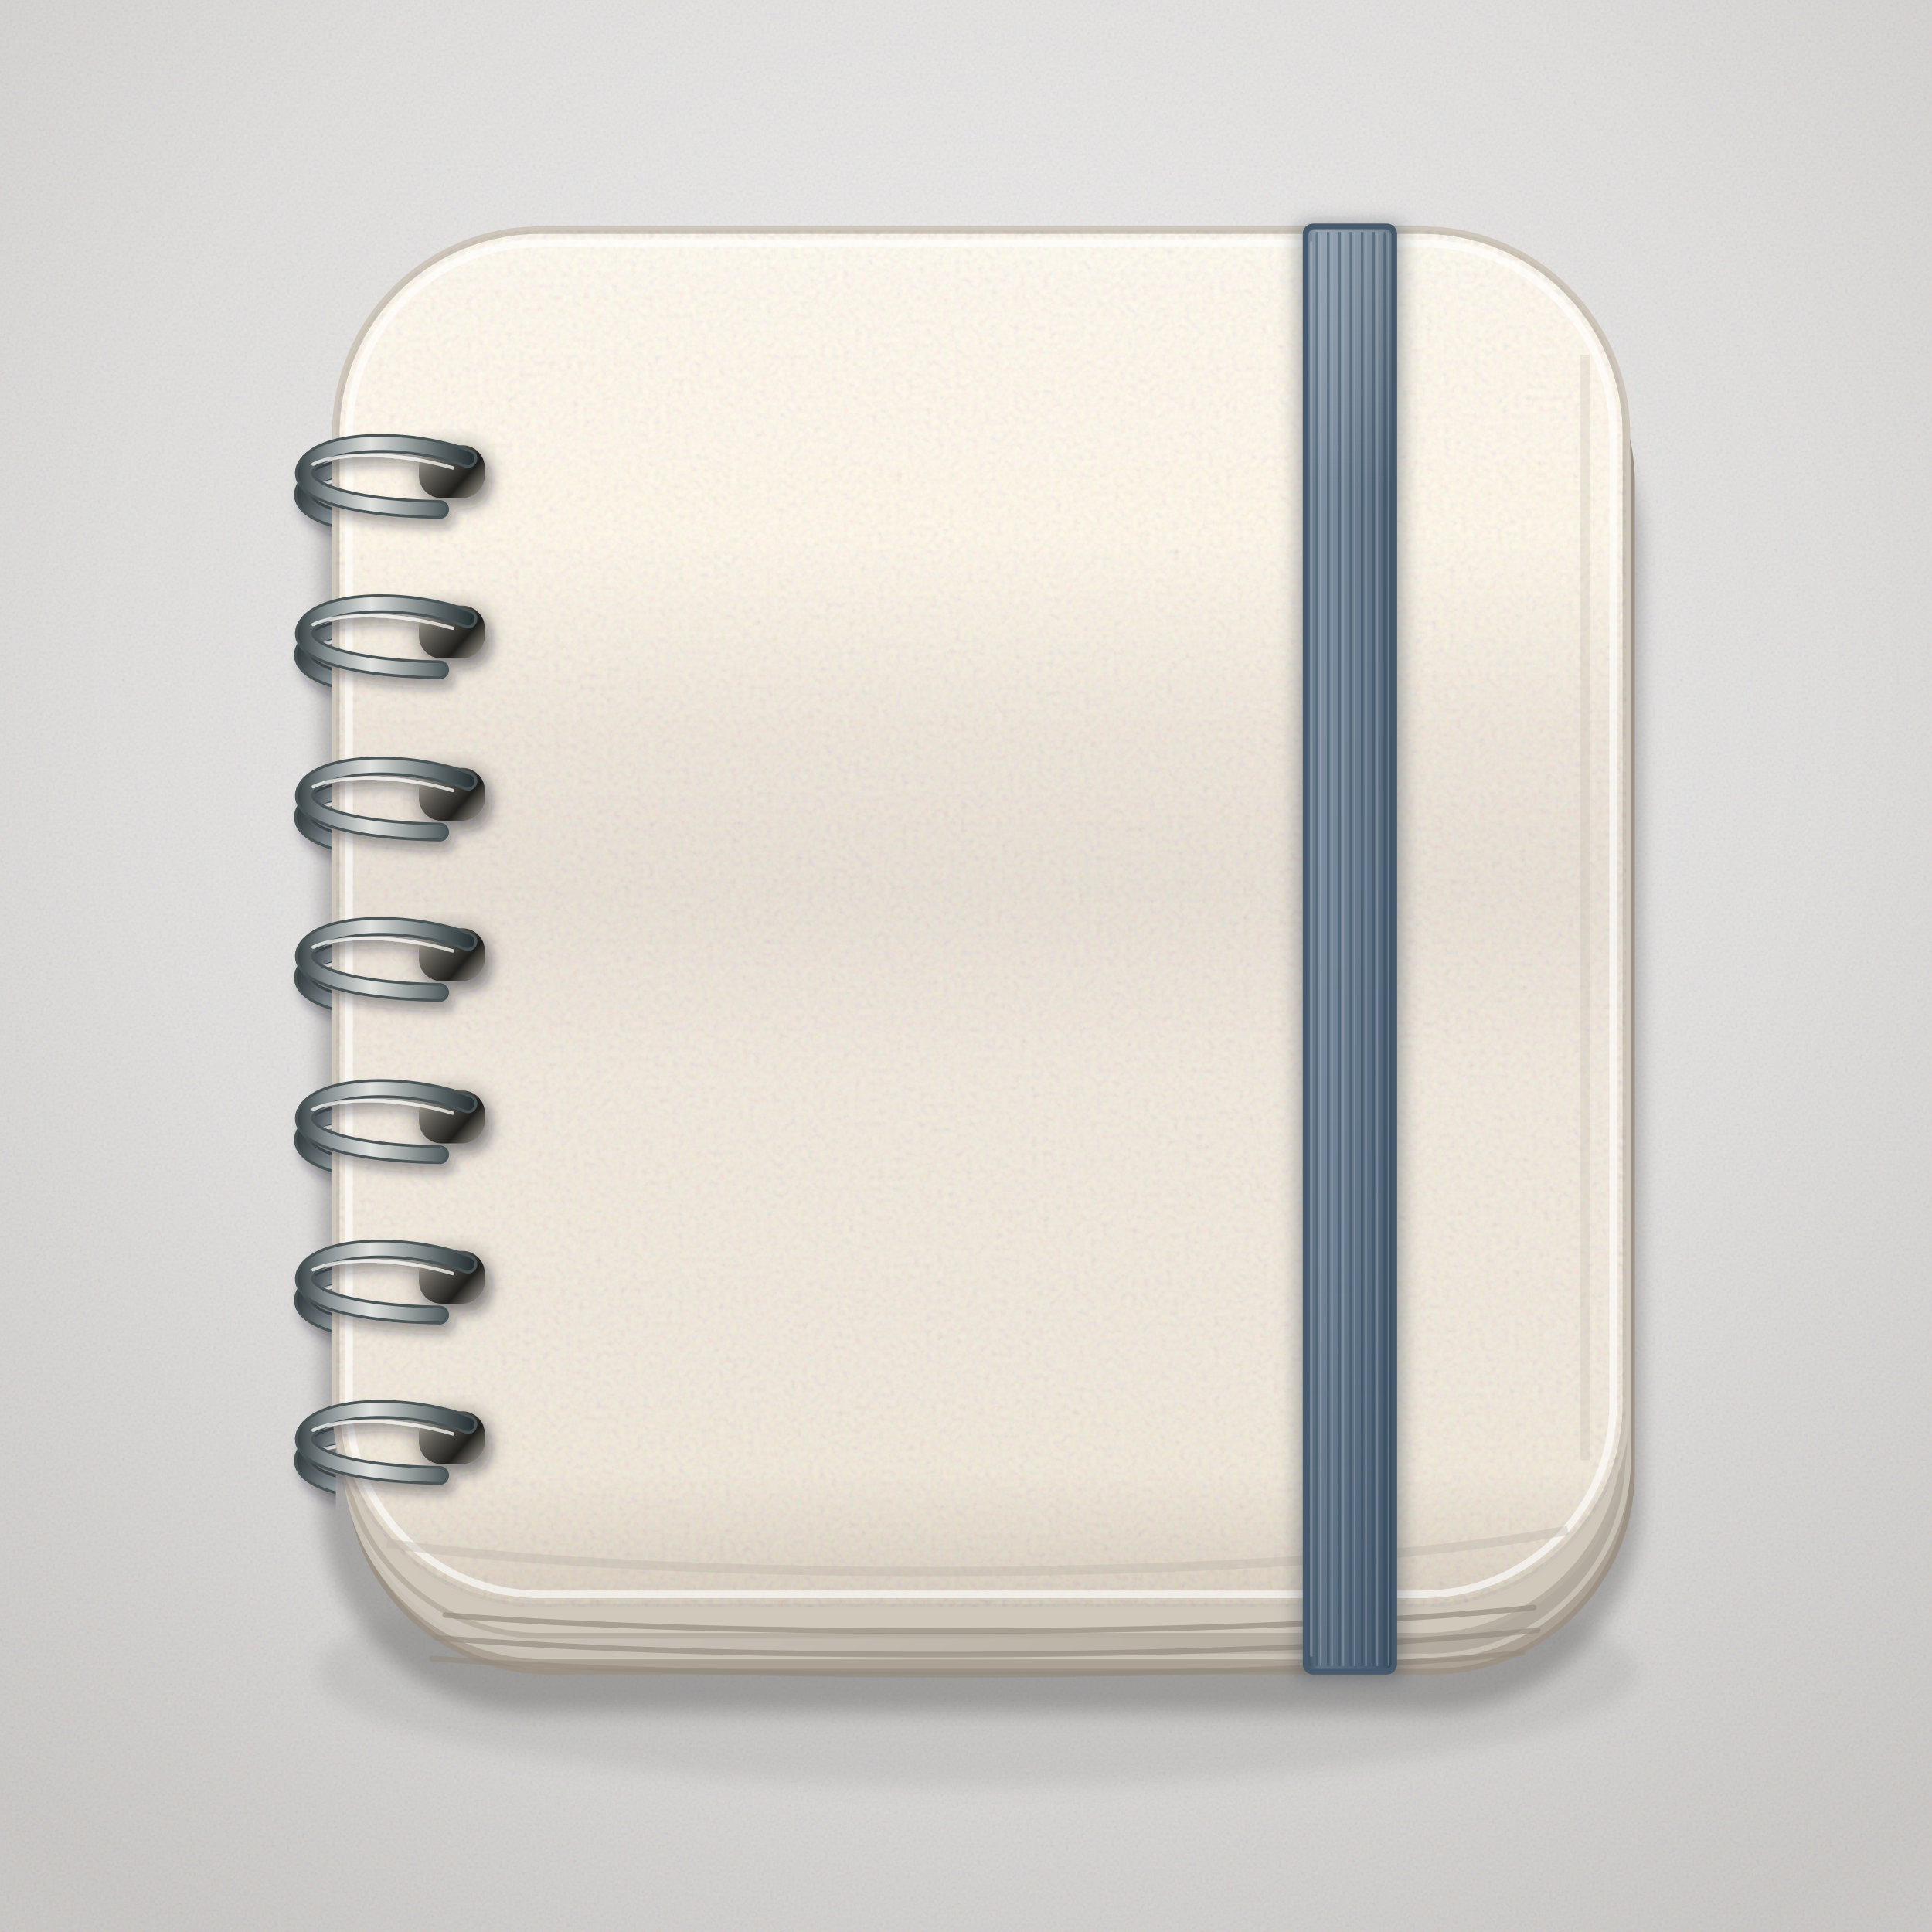
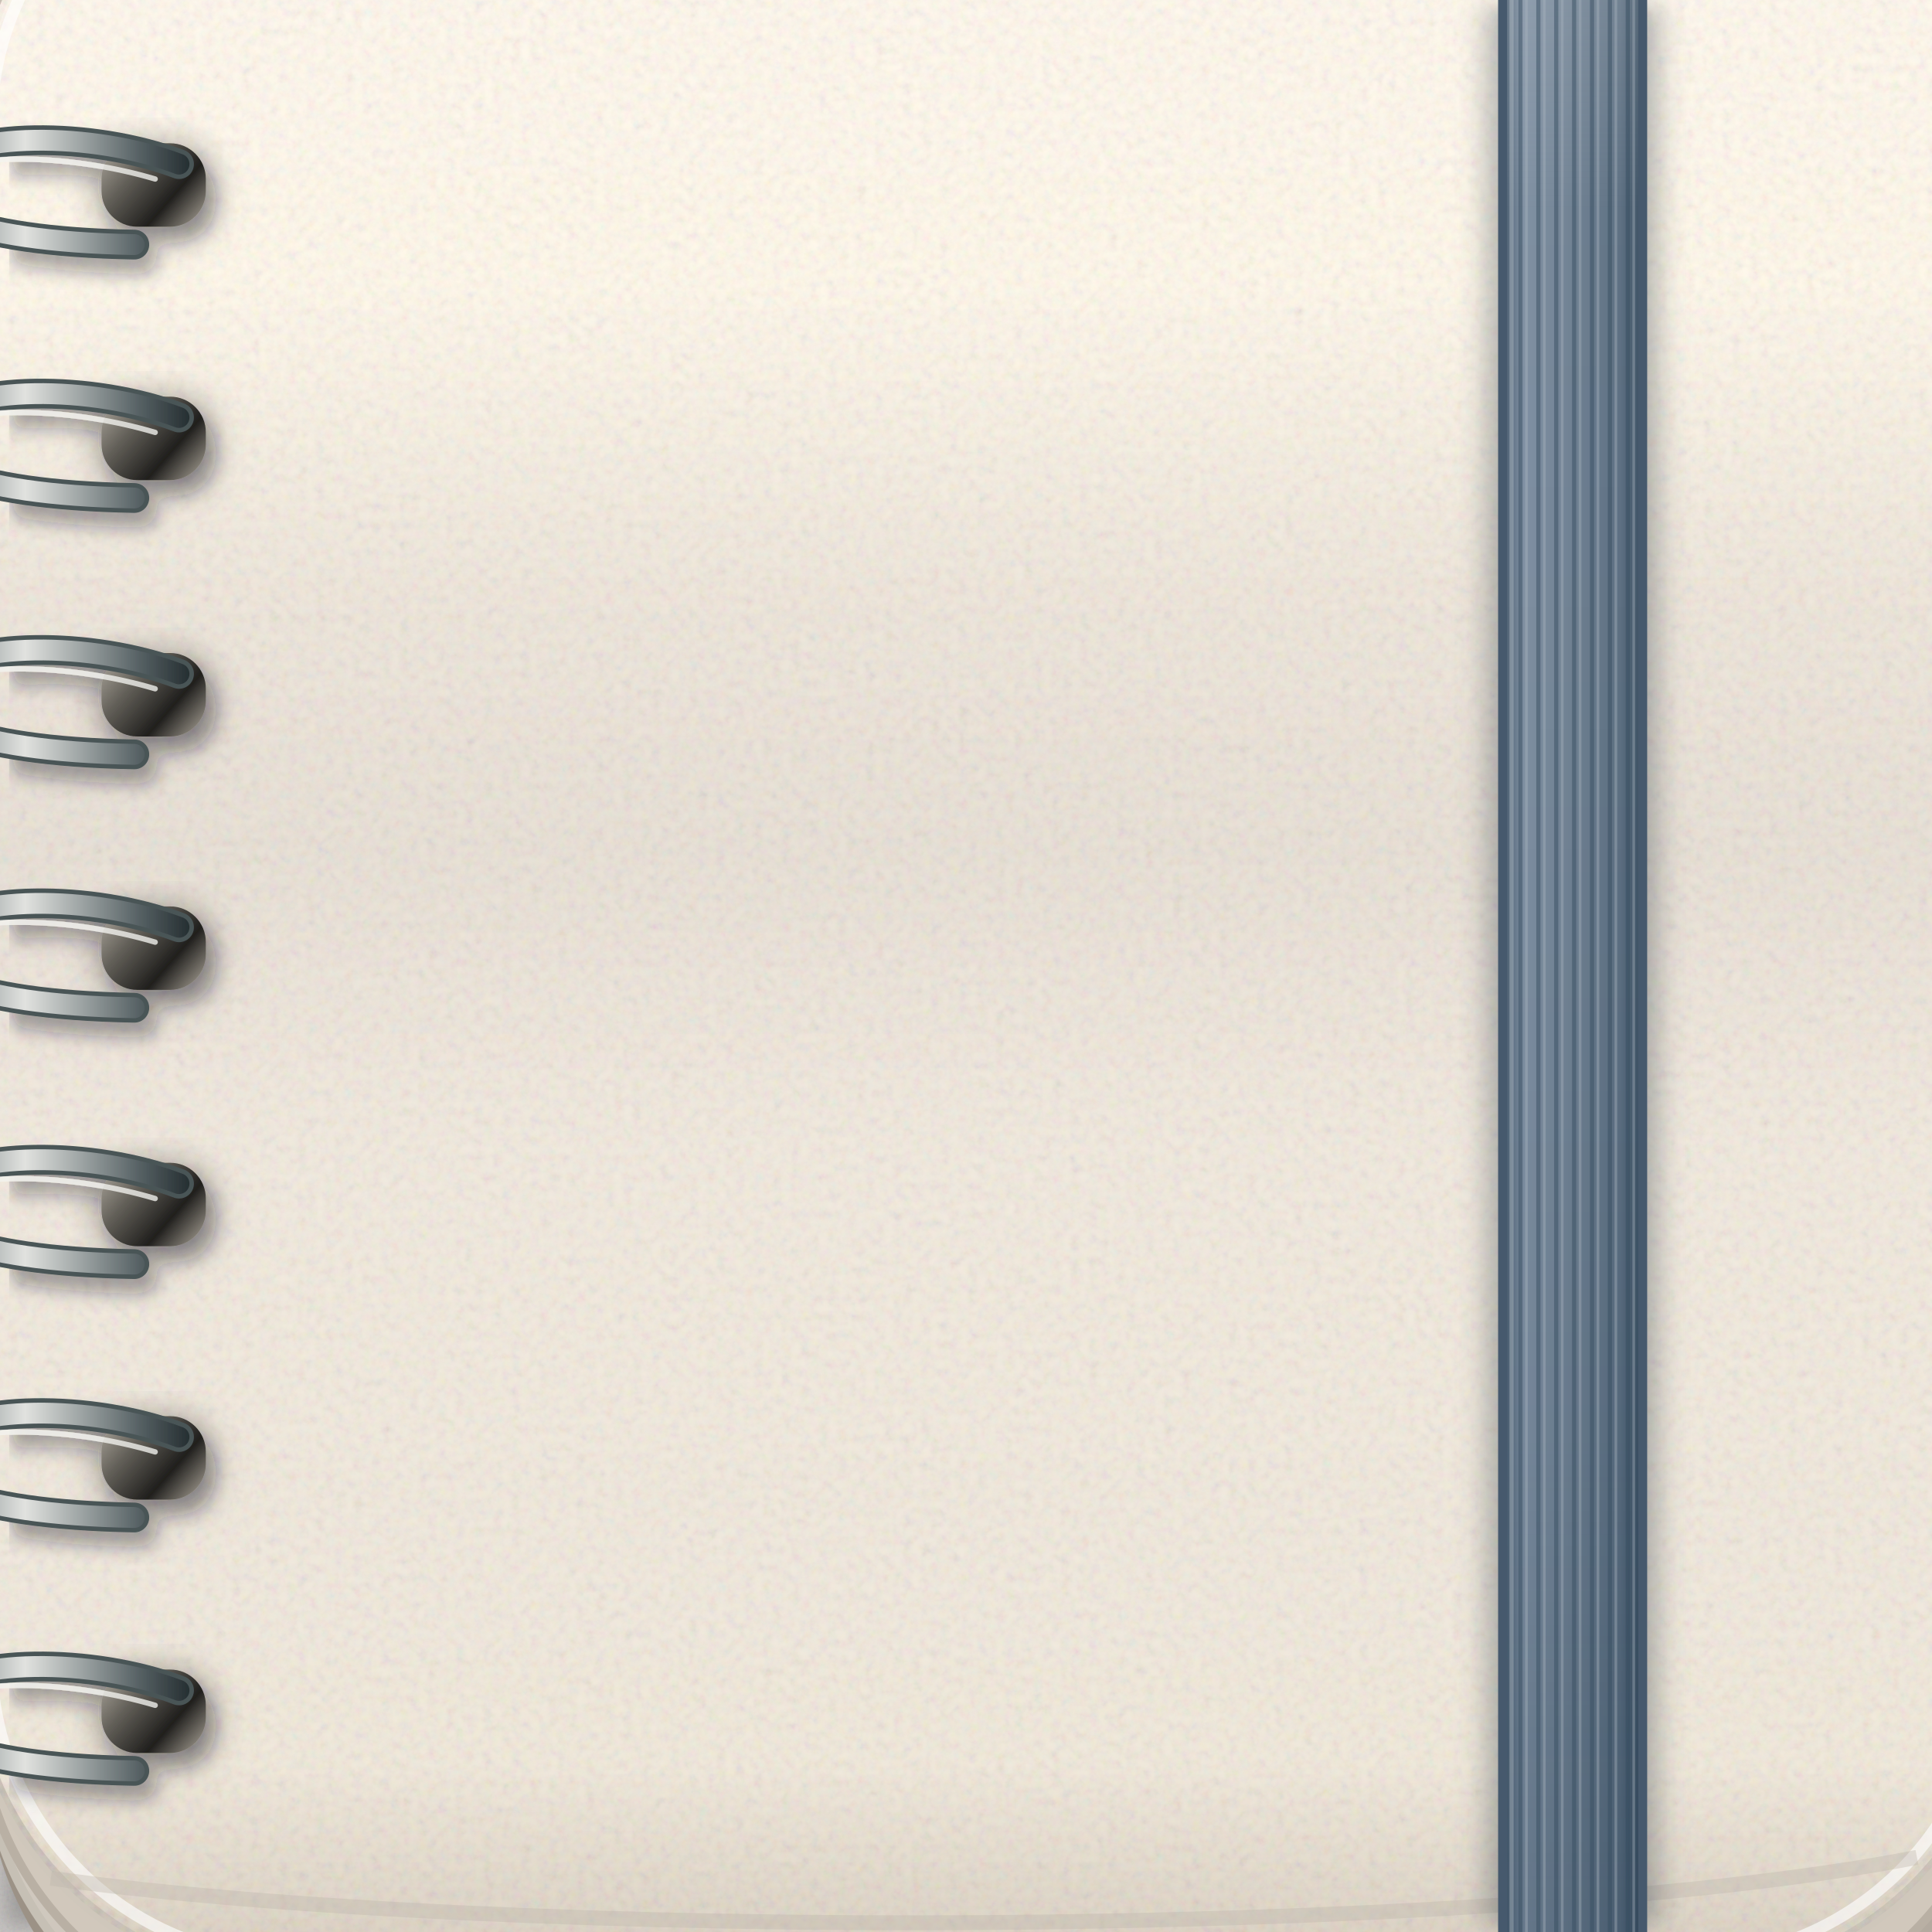
<svg xmlns="http://www.w3.org/2000/svg" width="1024" height="1024" viewBox="0 0 1024 1024" role="img" aria-labelledby="title description">
  <defs>
    <radialGradient id="backgroundFill" cx="50%" cy="35%" r="76%">
      <stop offset="0" stop-color="#f1f0f0" />
      <stop offset="0.58" stop-color="#e1dfde" />
      <stop offset="1" stop-color="#cbc8c6" />
    </radialGradient>
    <linearGradient id="coverFill" x1="520" y1="122" x2="520" y2="852" gradientUnits="userSpaceOnUse">
      <stop offset="0" stop-color="#fffaf0" />
      <stop offset="0.12" stop-color="#fff8ec" />
      <stop offset="0.22" stop-color="#fff8eb" />
      <stop offset="0.36" stop-color="#efe7dc" />
      <stop offset="0.48" stop-color="#e9e1d7" />
      <stop offset="0.62" stop-color="#f2eadf" />
      <stop offset="0.9" stop-color="#f1e9dc" />
      <stop offset="1" stop-color="#d8cec0" />
    </linearGradient>
    <linearGradient id="pageFill" x1="250" y1="134" x2="810" y2="890" gradientUnits="userSpaceOnUse">
      <stop offset="0" stop-color="#f6f1e8" />
      <stop offset="1" stop-color="#b1a89d" />
    </linearGradient>
    <linearGradient id="elasticFill" x1="692" y1="503" x2="739" y2="503" gradientUnits="userSpaceOnUse">
      <stop offset="0" stop-color="#3d5265" />
      <stop offset="0.14" stop-color="#7c8da0" />
      <stop offset="0.48" stop-color="#6c7e90" />
      <stop offset="0.84" stop-color="#586b7e" />
      <stop offset="1" stop-color="#34495c" />
    </linearGradient>
    <linearGradient id="elasticLength" x1="715" y1="120" x2="715" y2="886" gradientUnits="userSpaceOnUse">
      <stop offset="0" stop-color="#d2d8dd" stop-opacity="0.32" />
      <stop offset="0.18" stop-color="#fff" stop-opacity="0.04" />
      <stop offset="0.72" stop-color="#263b4e" stop-opacity="0.08" />
      <stop offset="1" stop-color="#1f3447" stop-opacity="0.3" />
    </linearGradient>
    <linearGradient id="metalStroke" x1="148" y1="0" x2="244" y2="0" gradientUnits="userSpaceOnUse">
      <stop offset="0" stop-color="#303a3d" />
      <stop offset="0.17" stop-color="#818b8d" />
      <stop offset="0.42" stop-color="#e1e2df" />
      <stop offset="0.62" stop-color="#9ca3a3" />
      <stop offset="0.82" stop-color="#566164" />
      <stop offset="1" stop-color="#242d30" />
    </linearGradient>
    <linearGradient id="slotFill" x1="214" y1="-14" x2="246" y2="14" gradientUnits="userSpaceOnUse">
      <stop offset="0" stop-color="#b2aca1" />
      <stop offset="0.35" stop-color="#625f58" />
      <stop offset="0.7" stop-color="#201f1d" />
      <stop offset="1" stop-color="#9b958a" />
    </linearGradient>
    <filter id="backgroundTexture" x="-5%" y="-5%" width="110%" height="110%" color-interpolation-filters="sRGB">
      <feTurbulence type="fractalNoise" baseFrequency="0.62" numOctaves="3" seed="13" stitchTiles="stitch" result="noise" />
      <feColorMatrix in="noise" type="matrix" values="1 0 0 0 0  0 1 0 0 0  0 0 1 0 0  0 0 0 0.13 0" result="grain" />
      <feBlend in="SourceGraphic" in2="grain" mode="soft-light" />
    </filter>
    <filter id="coverTexture" x="-4%" y="-4%" width="108%" height="108%" color-interpolation-filters="sRGB">
      <feTurbulence type="fractalNoise" baseFrequency="0.32" numOctaves="4" seed="29" stitchTiles="stitch" result="noise" />
      <feColorMatrix in="noise" type="matrix" values="1 0 0 0 0  0 1 0 0 0  0 0 1 0 0  0 0 0 0.22 0" result="grain" />
      <feBlend in="SourceGraphic" in2="grain" mode="soft-light" />
    </filter>
    <filter id="softShadow" x="-30%" y="-20%" width="160%" height="150%" color-interpolation-filters="sRGB">
      <feGaussianBlur stdDeviation="5" />
    </filter>
    <filter id="ringCastShadow" x="-25%" y="-40%" width="170%" height="190%" color-interpolation-filters="sRGB">
      <feDropShadow dx="3" dy="5" stdDeviation="3" flood-color="#1c1f20" flood-opacity="0.38" />
    </filter>
    <clipPath id="coverClip">
      <rect x="178" y="122" width="684" height="730" rx="108" />
    </clipPath>
    <clipPath id="bindingOutsideClip">
      <rect x="0" y="0" width="170" height="1024" />
    </clipPath>
    <g id="ringBack" filter="url(#ringCastShadow)">
      <path d="M236 5C207 -6 166 -6 155 7C145 19 170 31 225 30" fill="none" stroke="#4a5457" stroke-width="10" stroke-linecap="round" stroke-linejoin="round" />
      <path d="M236 5C207 -6 166 -6 155 7C145 19 170 31 225 30" fill="none" stroke="url(#metalStroke)" stroke-width="7" stroke-linecap="round" stroke-linejoin="round" />
      <path d="M158 8C175 1 205 2 229 10" fill="none" stroke="#f4f4ef" stroke-width="1.8" stroke-linecap="round" opacity="0.78" />
    </g>
    <g id="ringFront" filter="url(#ringCastShadow)">
      <rect x="211" y="-16" width="40" height="32" rx="13" fill="#1d1d1b" opacity="0.2" filter="url(#softShadow)" />
      <rect x="214" y="-14" width="35" height="28" rx="12" fill="url(#slotFill)" />
      <path d="M240 -7C211 -18 168 -18 156 -5C145 7 168 19 225 20" fill="none" stroke="#4a5457" stroke-width="10" stroke-linecap="round" stroke-linejoin="round" />
      <path d="M240 -7C211 -18 168 -18 156 -5C145 7 168 19 225 20" fill="none" stroke="url(#metalStroke)" stroke-width="7" stroke-linecap="round" stroke-linejoin="round" />
      <path d="M158 -4C173 -11 205 -10 232 -2" fill="none" stroke="#f4f4ef" stroke-width="1.8" stroke-linecap="round" opacity="0.78" />
    </g>
  </defs>
  <g id="background">
    <rect width="1024" height="1024" fill="url(#backgroundFill)" filter="url(#backgroundTexture)" />
  </g>
-   <g id="iconArtwork">
+   <g id="iconArtwork" transform="translate(-296.96 -296.96) scale(1.58)">
    <rect x="170" y="150" width="700" height="730" rx="112" fill="#353535" opacity="0.3" transform="translate(0 28)" filter="url(#softShadow)" />
    <ellipse cx="518" cy="886" rx="350" ry="61" fill="#555" opacity="0.12" filter="url(#softShadow)" />
    <g id="notebook">
      <g id="pageStack">
        <rect x="185" y="150" width="680" height="736" rx="106" fill="#aca296" stroke="#9c9286" stroke-width="3" />
        <rect x="183" y="144" width="680" height="734" rx="106" fill="url(#pageFill)" stroke="#c6c0b5" stroke-width="3" />
        <rect x="181" y="137" width="680" height="730" rx="106" fill="#d1c8bc" stroke="#b9b0a4" stroke-width="3" />
        <path d="M236 856C380 868 662 868 813 852M231 868C386 881 665 880 815 864M229 879C389 891 663 891 807 876" fill="none" stroke="#948b80" stroke-width="3" stroke-linecap="round" opacity="0.66" />
      </g>
      <g id="bindingBack" transform="translate(8 0)" clip-path="url(#bindingOutsideClip)">
        <use href="#ringBack" transform="translate(0 250)" />
        <use href="#ringBack" transform="translate(0 335)" />
        <use href="#ringBack" transform="translate(0 421)" />
        <use href="#ringBack" transform="translate(0 506)" />
        <use href="#ringBack" transform="translate(0 592)" />
        <use href="#ringBack" transform="translate(0 677)" />
        <use href="#ringBack" transform="translate(0 762)" />
      </g>
      <g id="cover">
        <rect x="178" y="122" width="684" height="730" rx="108" fill="url(#coverFill)" stroke="#cfc7bb" stroke-width="4" />
        <rect x="182" y="126" width="676" height="722" rx="104" fill="url(#coverFill)" filter="url(#coverTexture)" clip-path="url(#coverClip)" opacity="0.72" />
        <rect x="185" y="129" width="670" height="716" rx="101" fill="none" stroke="#fff" stroke-width="4" opacity="0.62" />
        <path d="M205 818C353 839 688 839 831 811" fill="none" stroke="#bdb6aa" stroke-width="5" opacity="0.38" />
        <path d="M840 188V774" fill="none" stroke="#bdb4a8" stroke-width="5" opacity="0.25" />
      </g>
      <g id="bindingFront" transform="translate(8 0)">
        <use href="#ringFront" transform="translate(0 250)" />
        <use href="#ringFront" transform="translate(0 335)" />
        <use href="#ringFront" transform="translate(0 421)" />
        <use href="#ringFront" transform="translate(0 506)" />
        <use href="#ringFront" transform="translate(0 592)" />
        <use href="#ringFront" transform="translate(0 677)" />
        <use href="#ringFront" transform="translate(0 762)" />
      </g>
      <g id="elasticBand">
        <rect x="687" y="118" width="57" height="772" rx="5" fill="#1f2d38" opacity="0.34" filter="url(#softShadow)" />
        <rect x="692" y="120" width="47" height="766" rx="4" fill="url(#elasticFill)" stroke="#46596d" stroke-width="3" />
        <rect x="693.5" y="121.5" width="44" height="763" rx="3" fill="url(#elasticLength)" />
        <path d="M698 123V883M704 123V883M710 123V883M716 123V883M722 123V883M728 123V883M734 123V883" fill="none" stroke="#354b5e" stroke-width="1.4" opacity="0.48" />
        <path d="M700 123V883M706 123V883M712 123V883M718 123V883M724 123V883M730 123V883M736 123V883" fill="none" stroke="#a9b5bf" stroke-width="0.9" opacity="0.4" />
        <path d="M695 128V878" fill="none" stroke="#d7dce0" stroke-width="1.4" opacity="0.3" />
      </g>
    </g>
  </g>
</svg>
